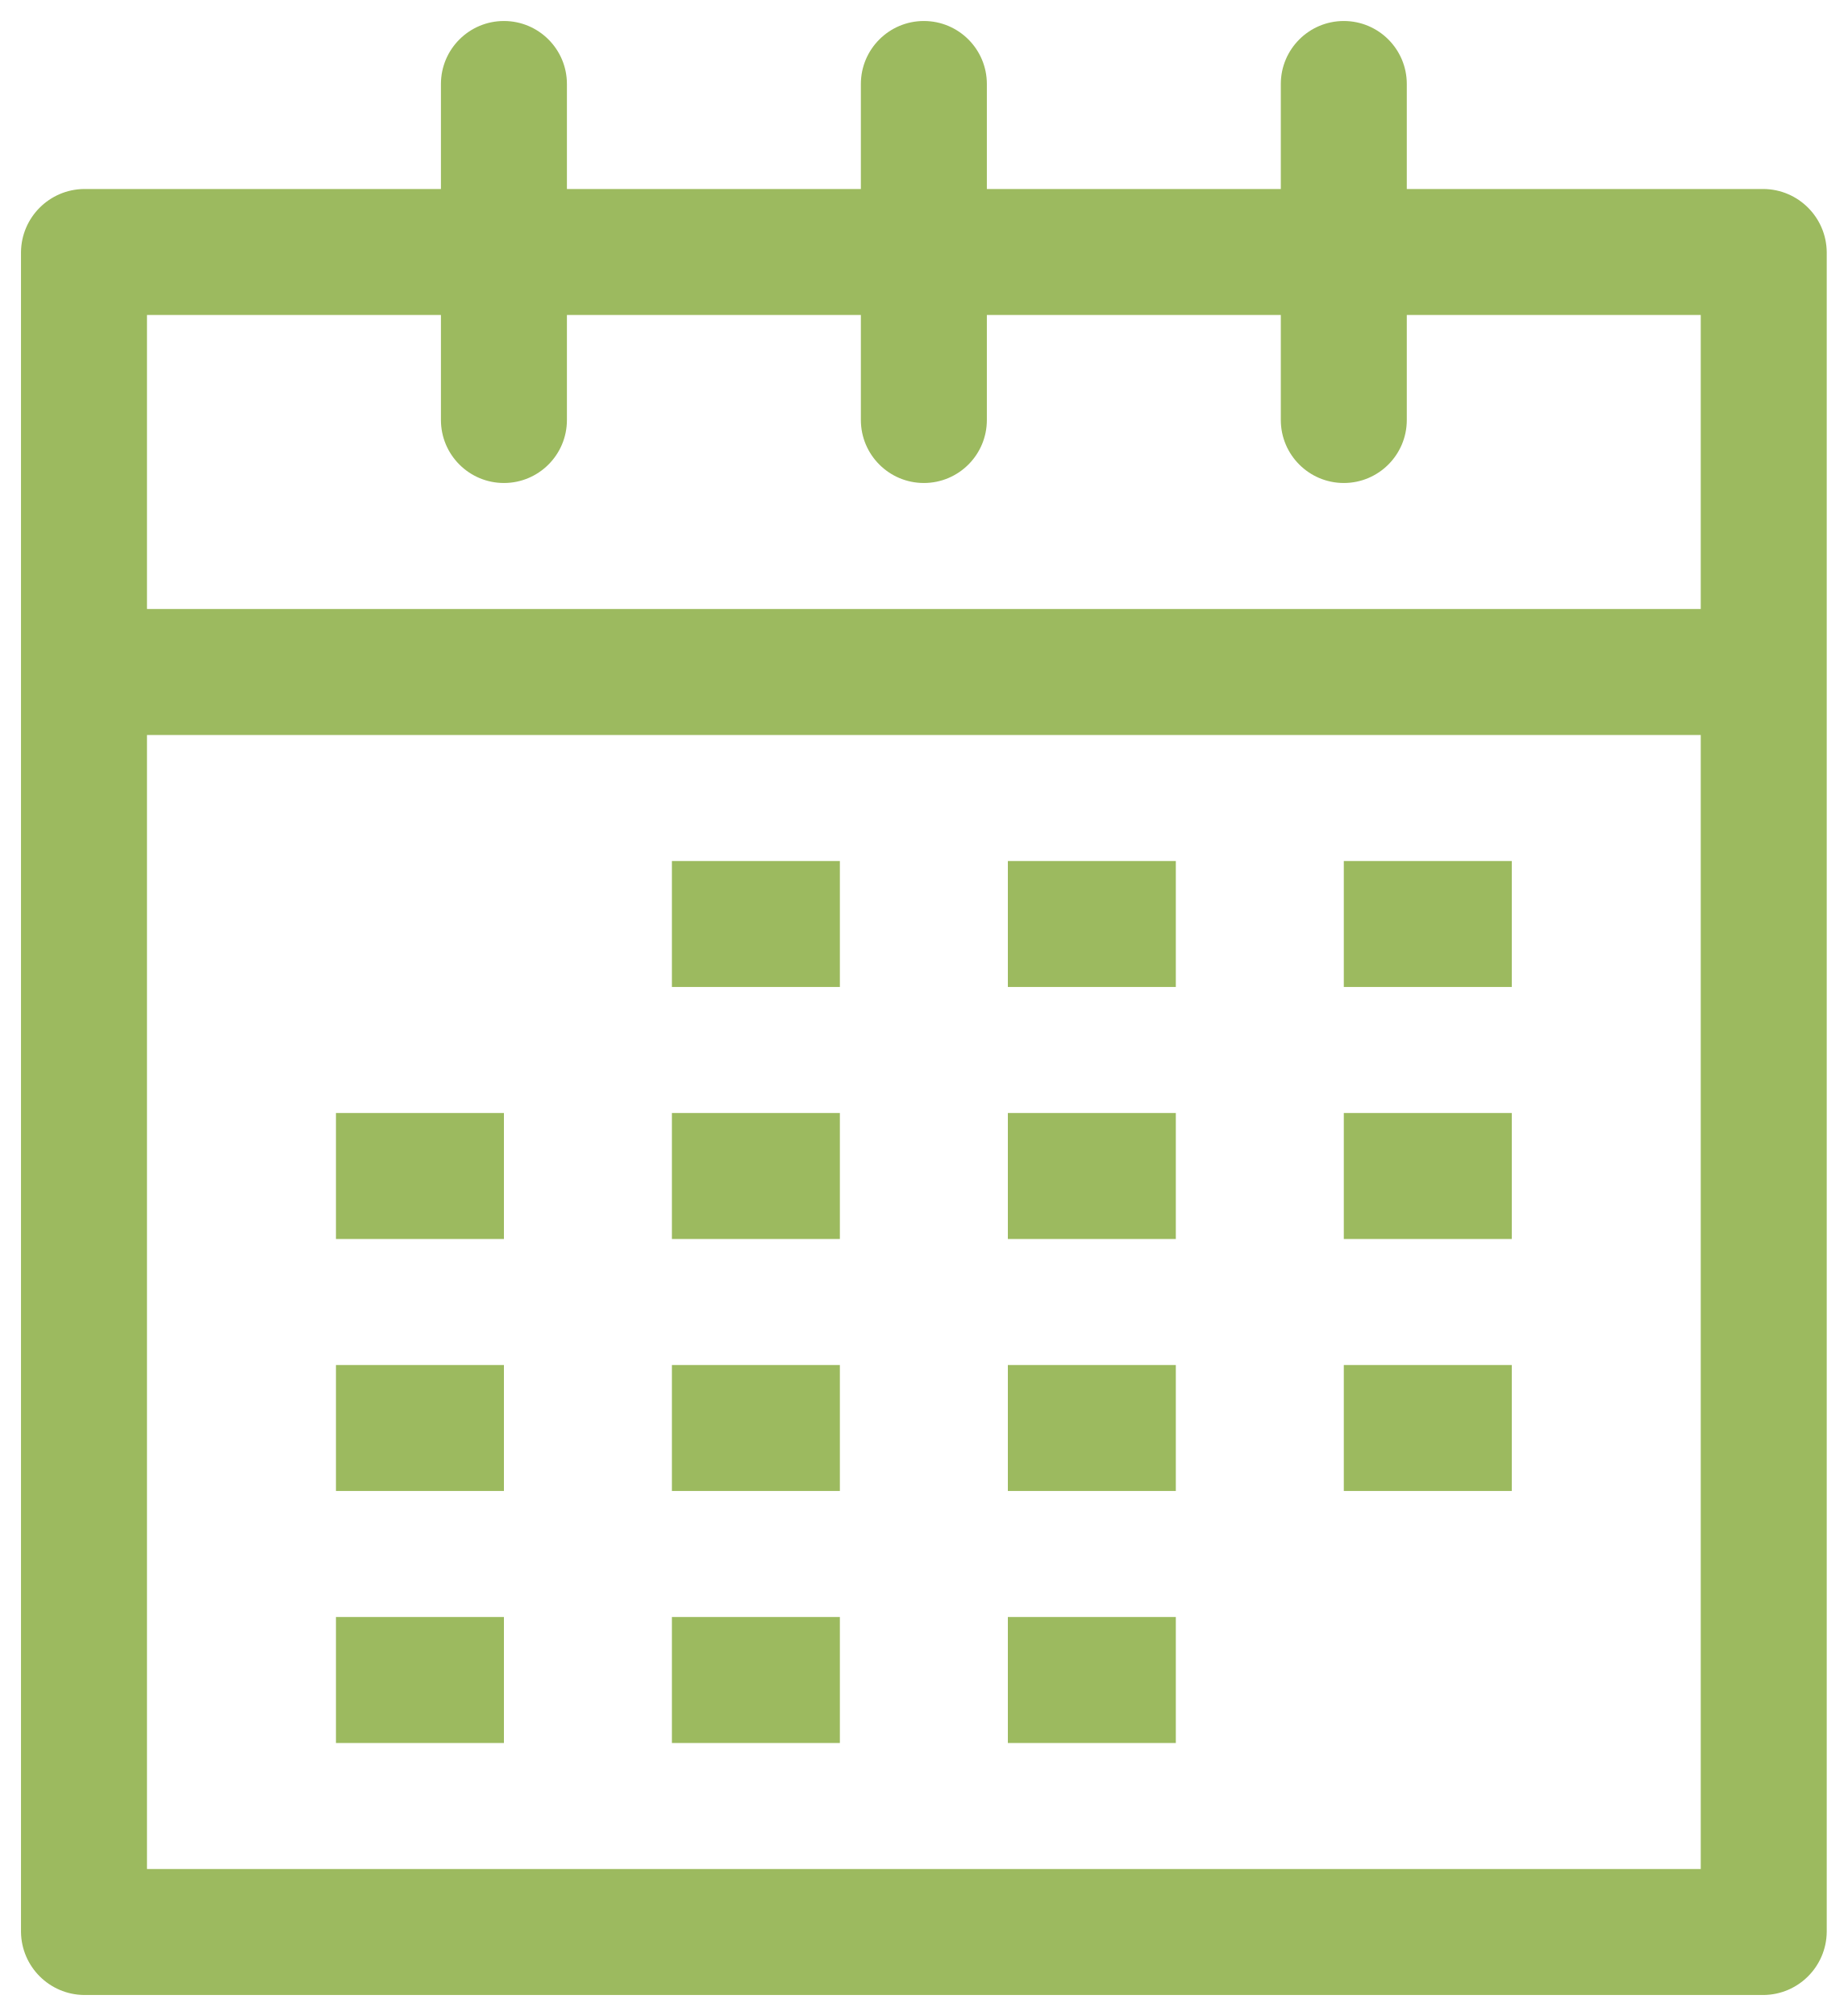
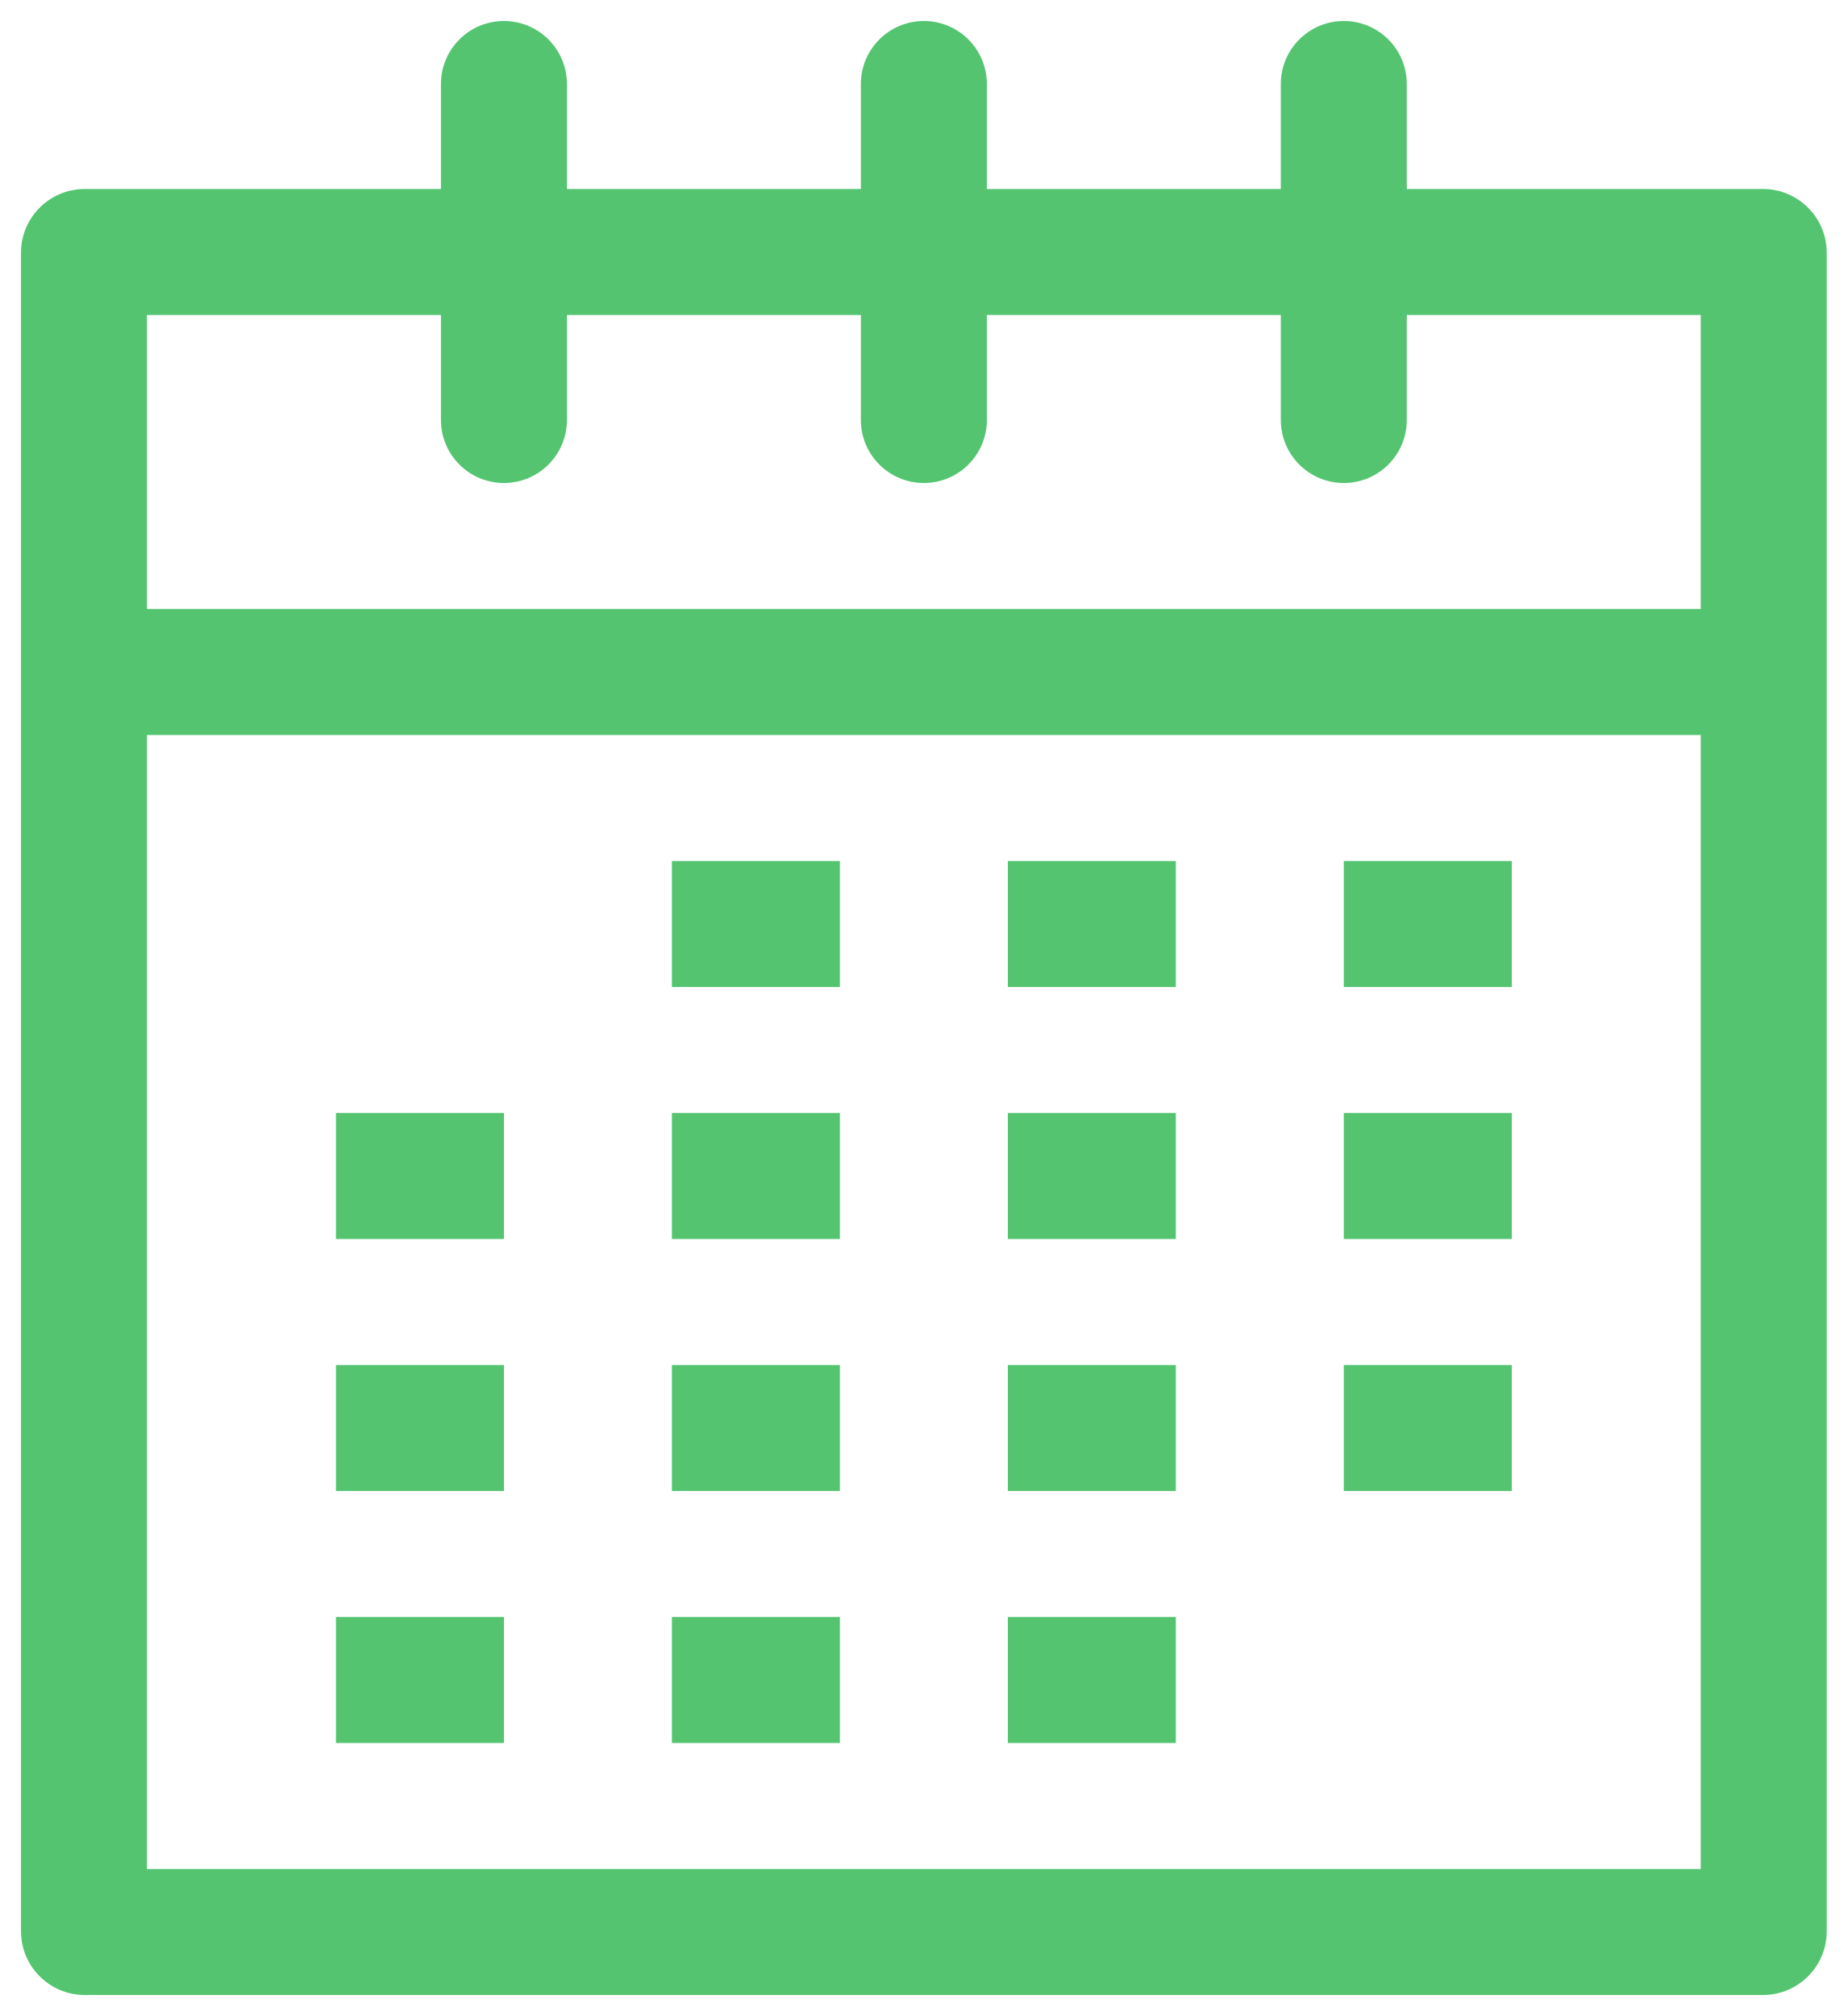
<svg xmlns="http://www.w3.org/2000/svg" width="22px" height="24px" viewBox="0 0 22 24" version="1.1">
  <g id="Page-1" stroke="none" stroke-width="1" fill="none" fill-rule="evenodd">
-     <g id="2reserve-car" fill="#9cba5f" fill-rule="nonzero">
+     <g id="2reserve-car" fill="#54C470" fill-rule="nonzero">
      <path d="M1,23.75 L21,23.75 C21.412,23.745 21.745,23.412 21.75,23 L21.75,3 C21.745,2.588 21.412,2.255 21,2.25 L16.75,2.25 L16.75,1 C16.75,0.586 16.414,0.25 16,0.25 C15.586,0.25 15.25,0.586 15.25,1 L15.25,2.25 L11.75,2.25 L11.75,1 C11.75,0.586 11.414,0.25 11,0.25 C10.586,0.25 10.25,0.586 10.25,1 L10.25,2.25 L6.75,2.25 L6.75,1 C6.75,0.586 6.414,0.25 6,0.25 C5.586,0.25 5.25,0.586 5.25,1 L5.25,2.25 L1,2.25 C0.588,2.255 0.255,2.588 0.25,3 L0.25,23 C0.255,23.412 0.588,23.745 1,23.75 Z M1.75,22.25 L1.75,8.75 L20.25,8.75 L20.25,22.25 L1.75,22.25 Z M5.25,3.75 L5.25,5 C5.25,5.414 5.586,5.75 6,5.75 C6.414,5.75 6.75,5.414 6.75,5 L6.75,3.75 L10.25,3.75 L10.25,5 C10.25,5.414 10.586,5.75 11,5.75 C11.414,5.75 11.75,5.414 11.75,5 L11.75,3.75 L15.25,3.75 L15.25,5 C15.25,5.414 15.586,5.75 16,5.75 C16.414,5.75 16.75,5.414 16.75,5 L16.75,3.75 L20.25,3.75 L20.25,7.25 L1.75,7.25 L1.75,3.75 L5.25,3.75 Z M8,10.25 L10,10.25 L10,11.75 L8,11.75 L8,10.25 Z M12,10.25 L14,10.25 L14,11.75 L12,11.75 L12,10.25 Z M16,10.25 L18,10.25 L18,11.75 L16,11.75 L16,10.25 Z M4,13.25 L6,13.25 L6,14.75 L4,14.75 L4,13.25 Z M8,13.25 L10,13.25 L10,14.75 L8,14.75 L8,13.25 Z M12,13.25 L14,13.25 L14,14.75 L12,14.75 L12,13.25 Z M16,13.25 L18,13.25 L18,14.75 L16,14.75 L16,13.25 Z M4,16.25 L6,16.25 L6,17.75 L4,17.75 L4,16.25 Z M8,16.25 L10,16.25 L10,17.75 L8,17.75 L8,16.25 Z M12,16.25 L14,16.25 L14,17.75 L12,17.75 L12,16.25 Z M16,16.25 L18,16.25 L18,17.75 L16,17.75 L16,16.25 Z M4,19.25 L6,19.25 L6,20.75 L4,20.75 L4,19.25 Z M8,19.25 L10,19.25 L10,20.75 L8,20.75 L8,19.25 Z M12,19.25 L14,19.25 L14,20.75 L12,20.75 L12,19.25 Z" id="Shape" />
    </g>
  </g>
</svg>
